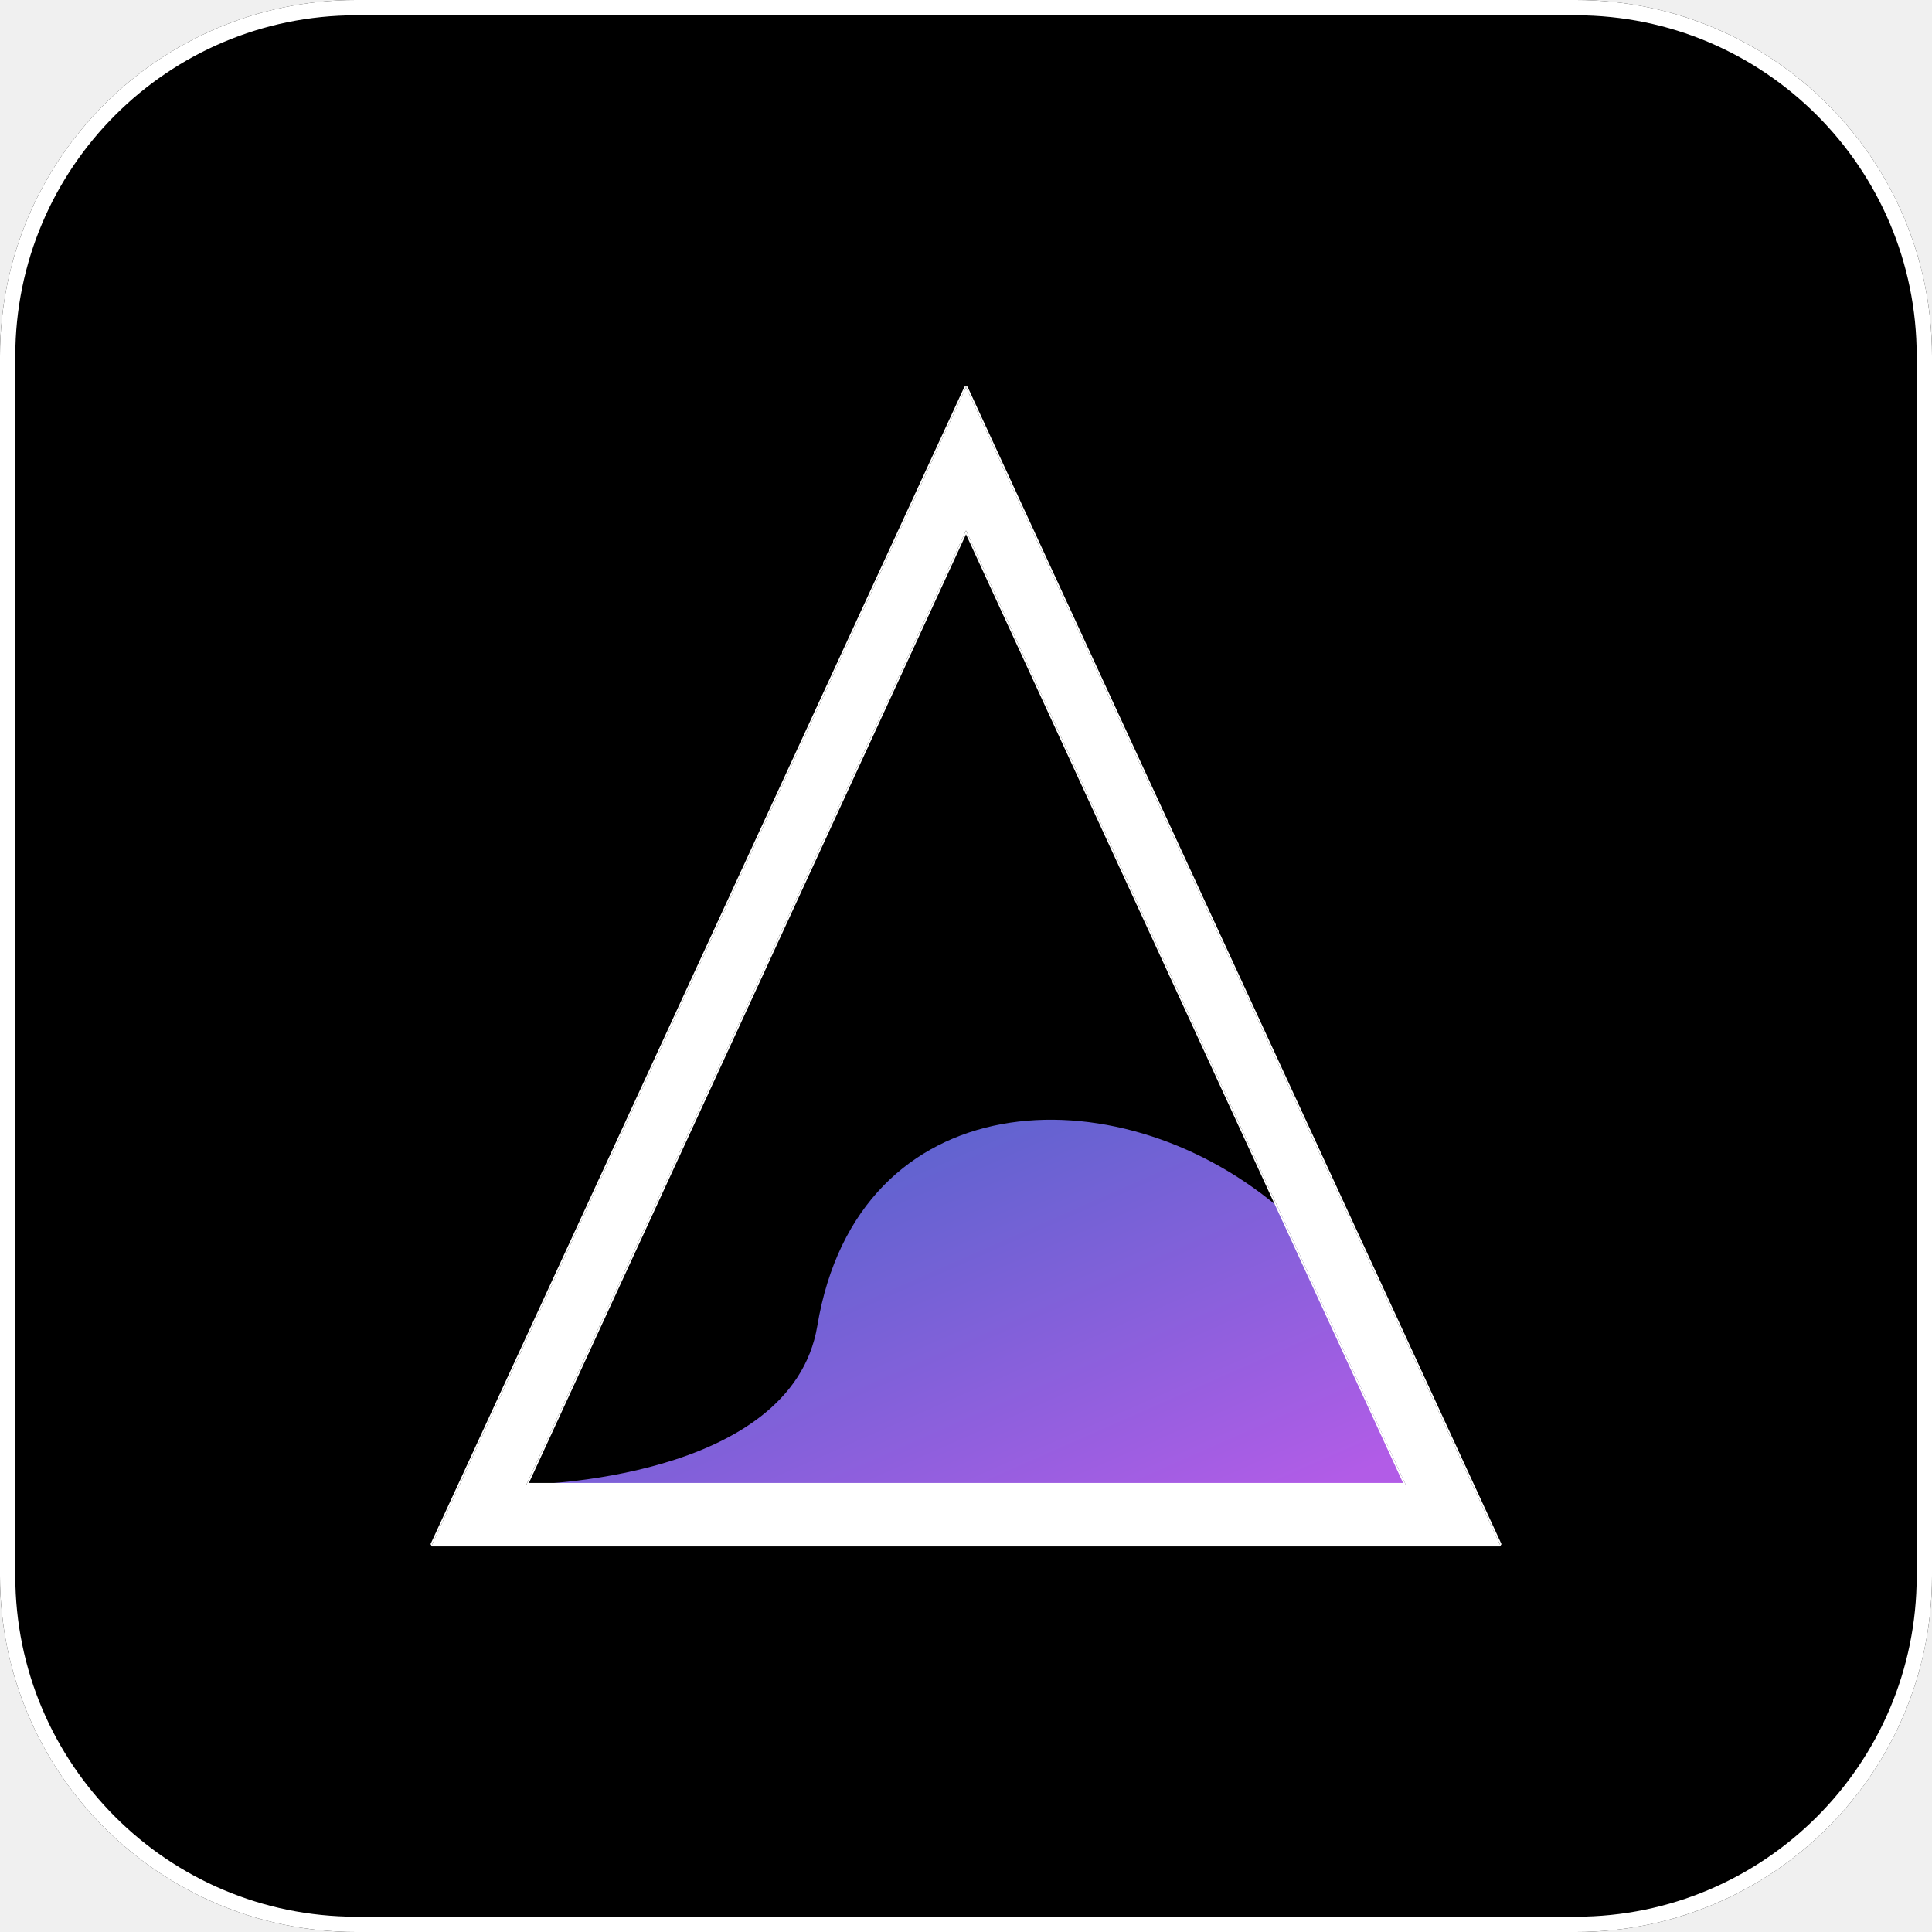
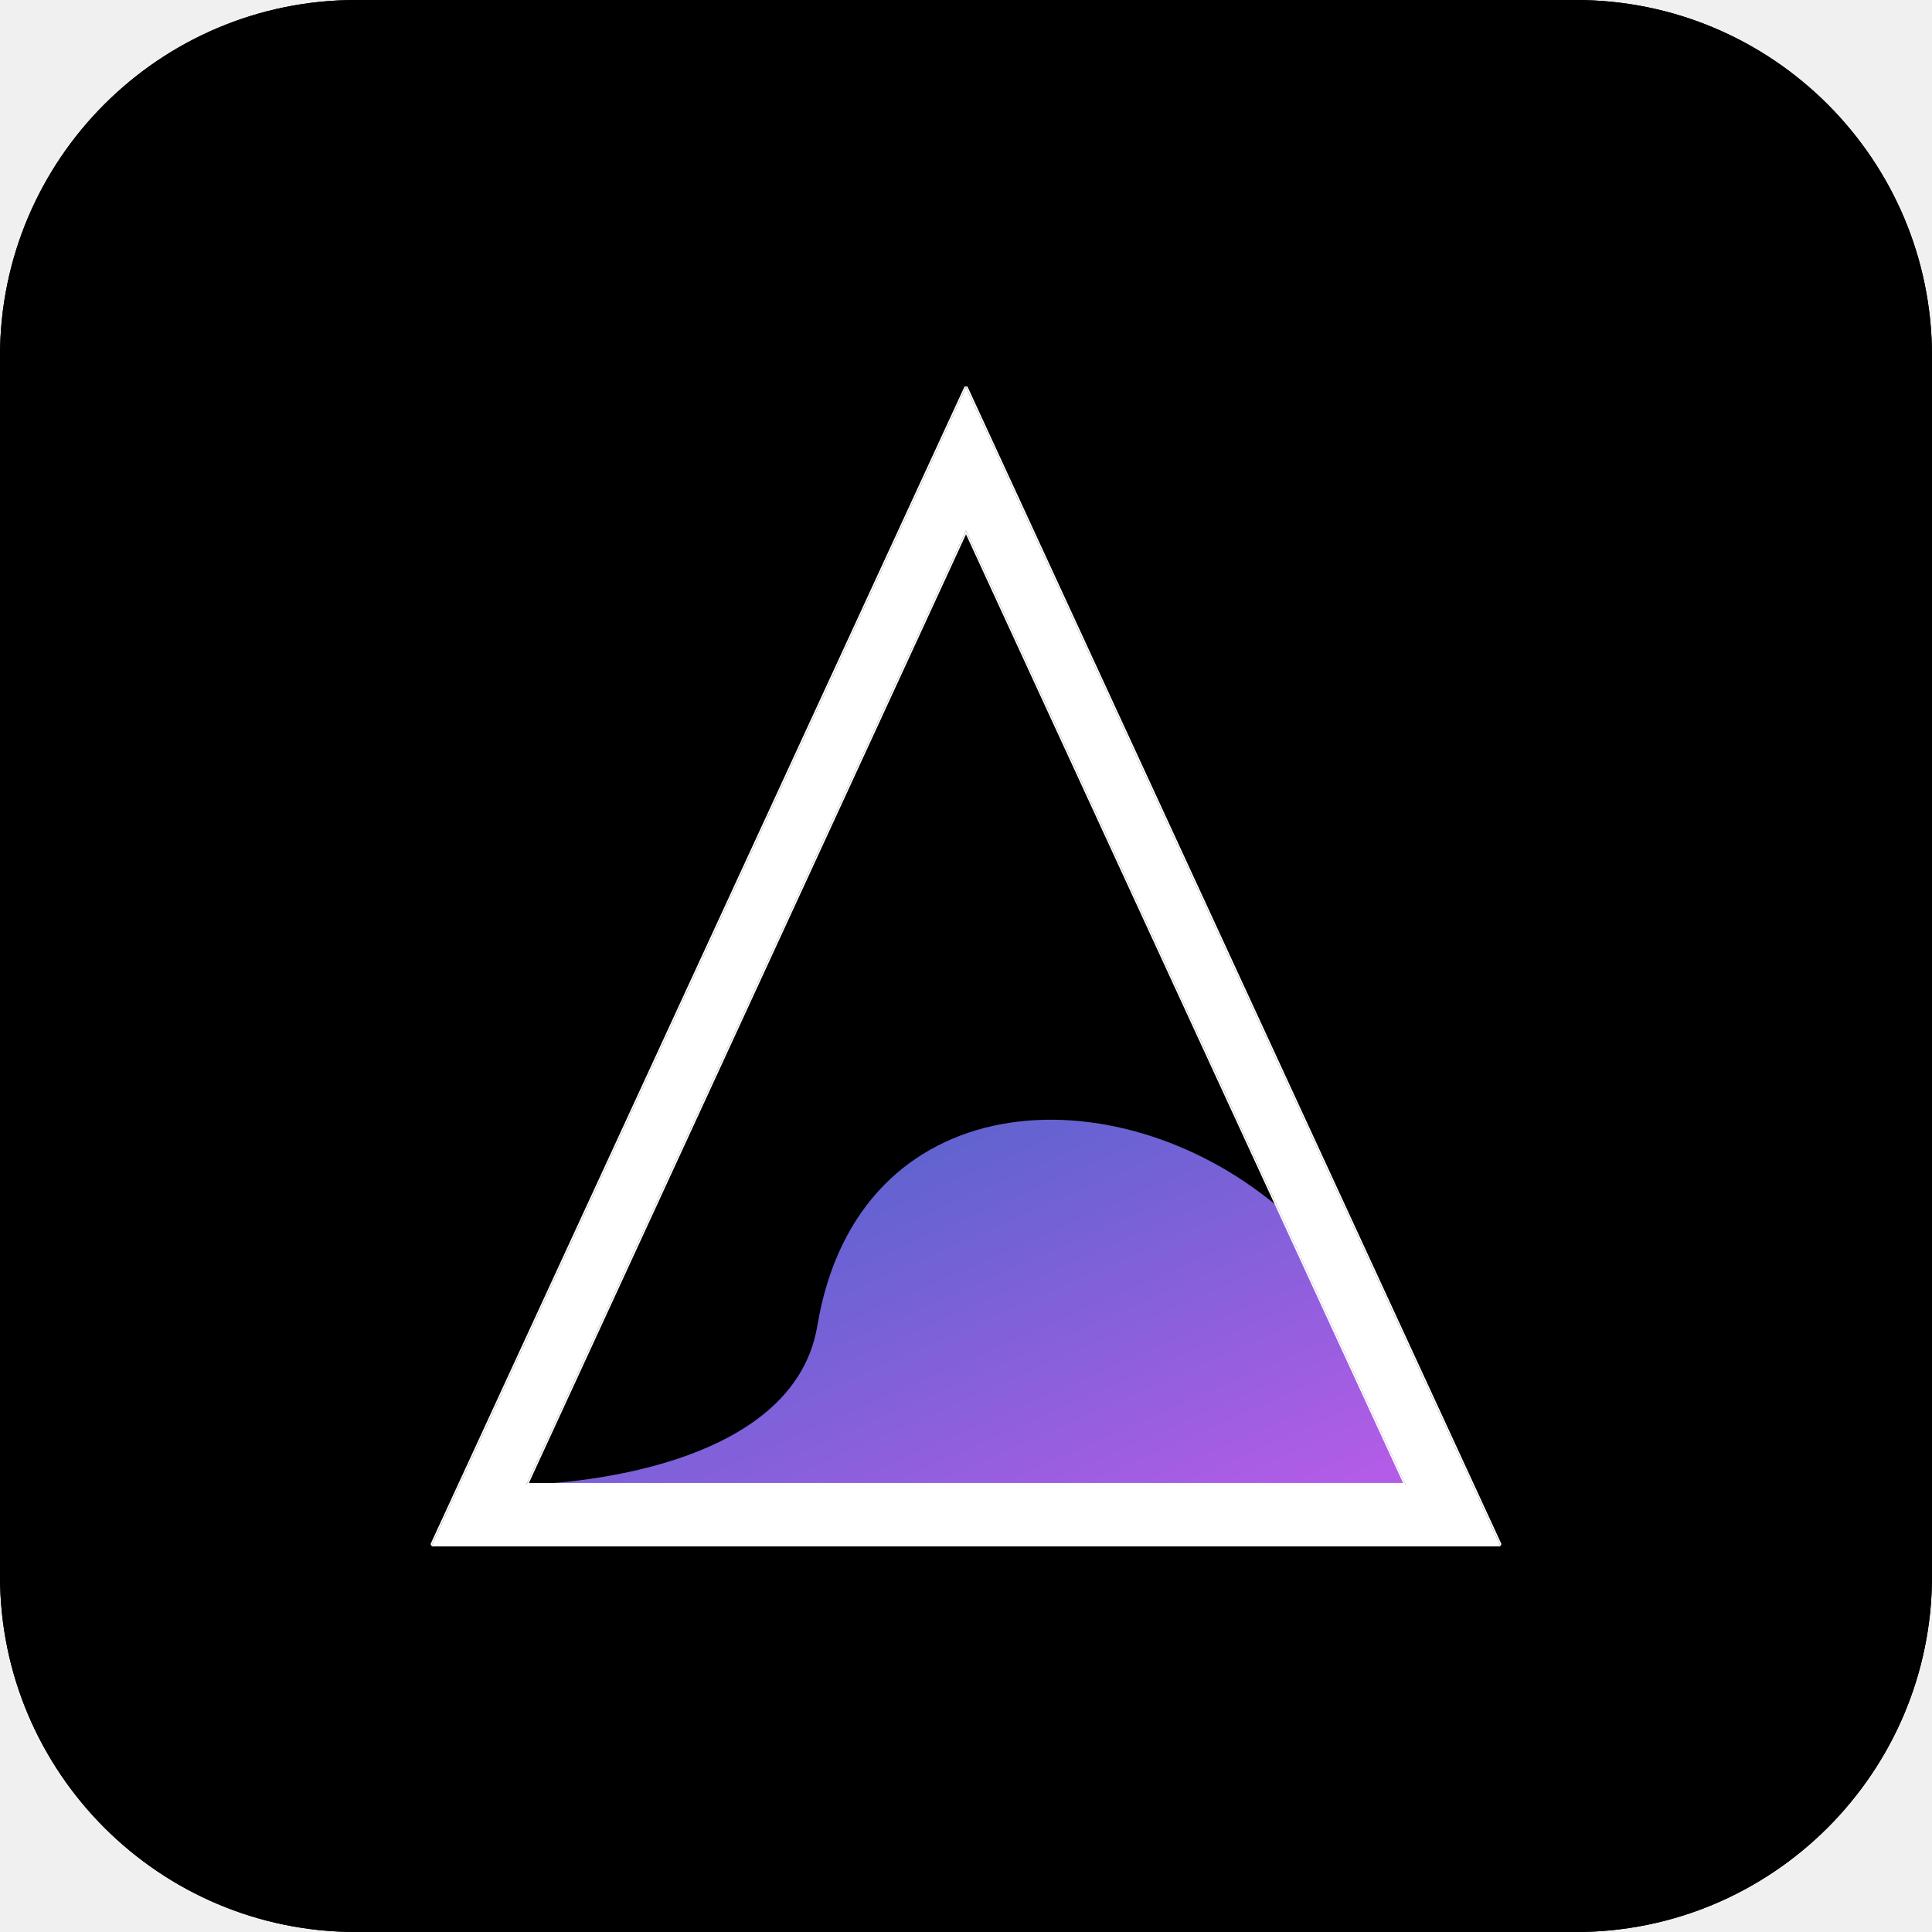
<svg xmlns="http://www.w3.org/2000/svg" width="100%" height="100%" viewBox="0 0 1200 1200" version="1.1" xml:space="preserve" style="fill-rule:evenodd;clip-rule:evenodd;stroke-linejoin:round;stroke-miterlimit:2;">
  <path d="M1200,221.16l-0,757.68c-0,122.062 -99.098,221.16 -221.16,221.16l-757.68,0c-122.062,0 -221.16,-99.098 -221.16,-221.16l0,-757.68c0,-122.062 99.098,-221.16 221.16,-221.16l757.68,0c122.062,0 221.16,99.098 221.16,221.16Z" />
-   <path d="M1200,221.16l-0,757.68c-0,122.062 -99.098,221.16 -221.16,221.16l-757.68,0c-122.062,0 -221.16,-99.098 -221.16,-221.16l0,-757.68c0,-122.062 99.098,-221.16 221.16,-221.16l757.68,0c122.062,0 221.16,99.098 221.16,221.16Zm-9.5,-0c-0,-116.818 -94.842,-211.66 -211.66,-211.66l-757.68,0c-116.818,0 -211.66,94.842 -211.66,211.66l0,757.68c0,116.818 94.842,211.66 211.66,211.66l757.68,0c116.818,0 211.66,-94.842 211.66,-211.66l-0,-757.68Z" style="fill:#fff;" />
+   <path d="M1200,221.16l-0,757.68c-0,122.062 -99.098,221.16 -221.16,221.16l-757.68,0c-122.062,0 -221.16,-99.098 -221.16,-221.16l0,-757.68c0,-122.062 99.098,-221.16 221.16,-221.16l757.68,0c122.062,0 221.16,99.098 221.16,221.16Zm-9.5,-0c-0,-116.818 -94.842,-211.66 -211.66,-211.66l-757.68,0c-116.818,0 -211.66,94.842 -211.66,211.66l0,757.68c0,116.818 94.842,211.66 211.66,211.66l757.68,0c116.818,0 211.66,-94.842 211.66,-211.66l-0,-757.68Z" />
  <rect id="Artboard1" x="0" y="0" width="1200" height="1200" style="fill:none;" />
  <g id="Logo">
    <g id="Aethor-Icon">
      <path d="M326.957,922.09l546.086,-0l-79.625,-172.815c-101.027,-84.545 -260.614,-76.352 -285.762,74.218c-16.155,96.724 -180.699,98.597 -180.699,98.597Z" style="fill:url(#_Linear1);" />
      <path d="M600,240.493l331.697,719.014l-663.394,-0l331.697,-719.014Zm0,88.992l-273.043,592.605l546.086,-0l-273.043,-592.605Z" style="fill:#fff;" />
      <path d="M600.908,240.075l331.697,719.013l-0.908,1.419l-663.394,-0l-0.908,-1.419l331.697,-719.013l1.816,-0Zm-0.908,0.418l-331.697,719.014l663.394,-0l-331.697,-719.014Zm0,88.992l273.043,592.605l-546.086,-0l273.043,-592.605Zm-0,2.39l-271.481,589.215l542.962,-0l-271.481,-589.215Z" style="fill:#fff;" />
    </g>
  </g>
  <defs>
    <linearGradient id="_Linear1" x1="0" y1="0" x2="1" y2="0" gradientUnits="userSpaceOnUse" gradientTransform="matrix(-231.418,-521.174,521.174,-231.418,737.187,959.507)">
      <stop offset="0" style="stop-color:#b25ce7;stop-opacity:1" />
      <stop offset="0.51" style="stop-color:#6d6fe9;stop-opacity:0.89" />
      <stop offset="1" style="stop-color:#5576ea;stop-opacity:0.85" />
    </linearGradient>
  </defs>
</svg>
